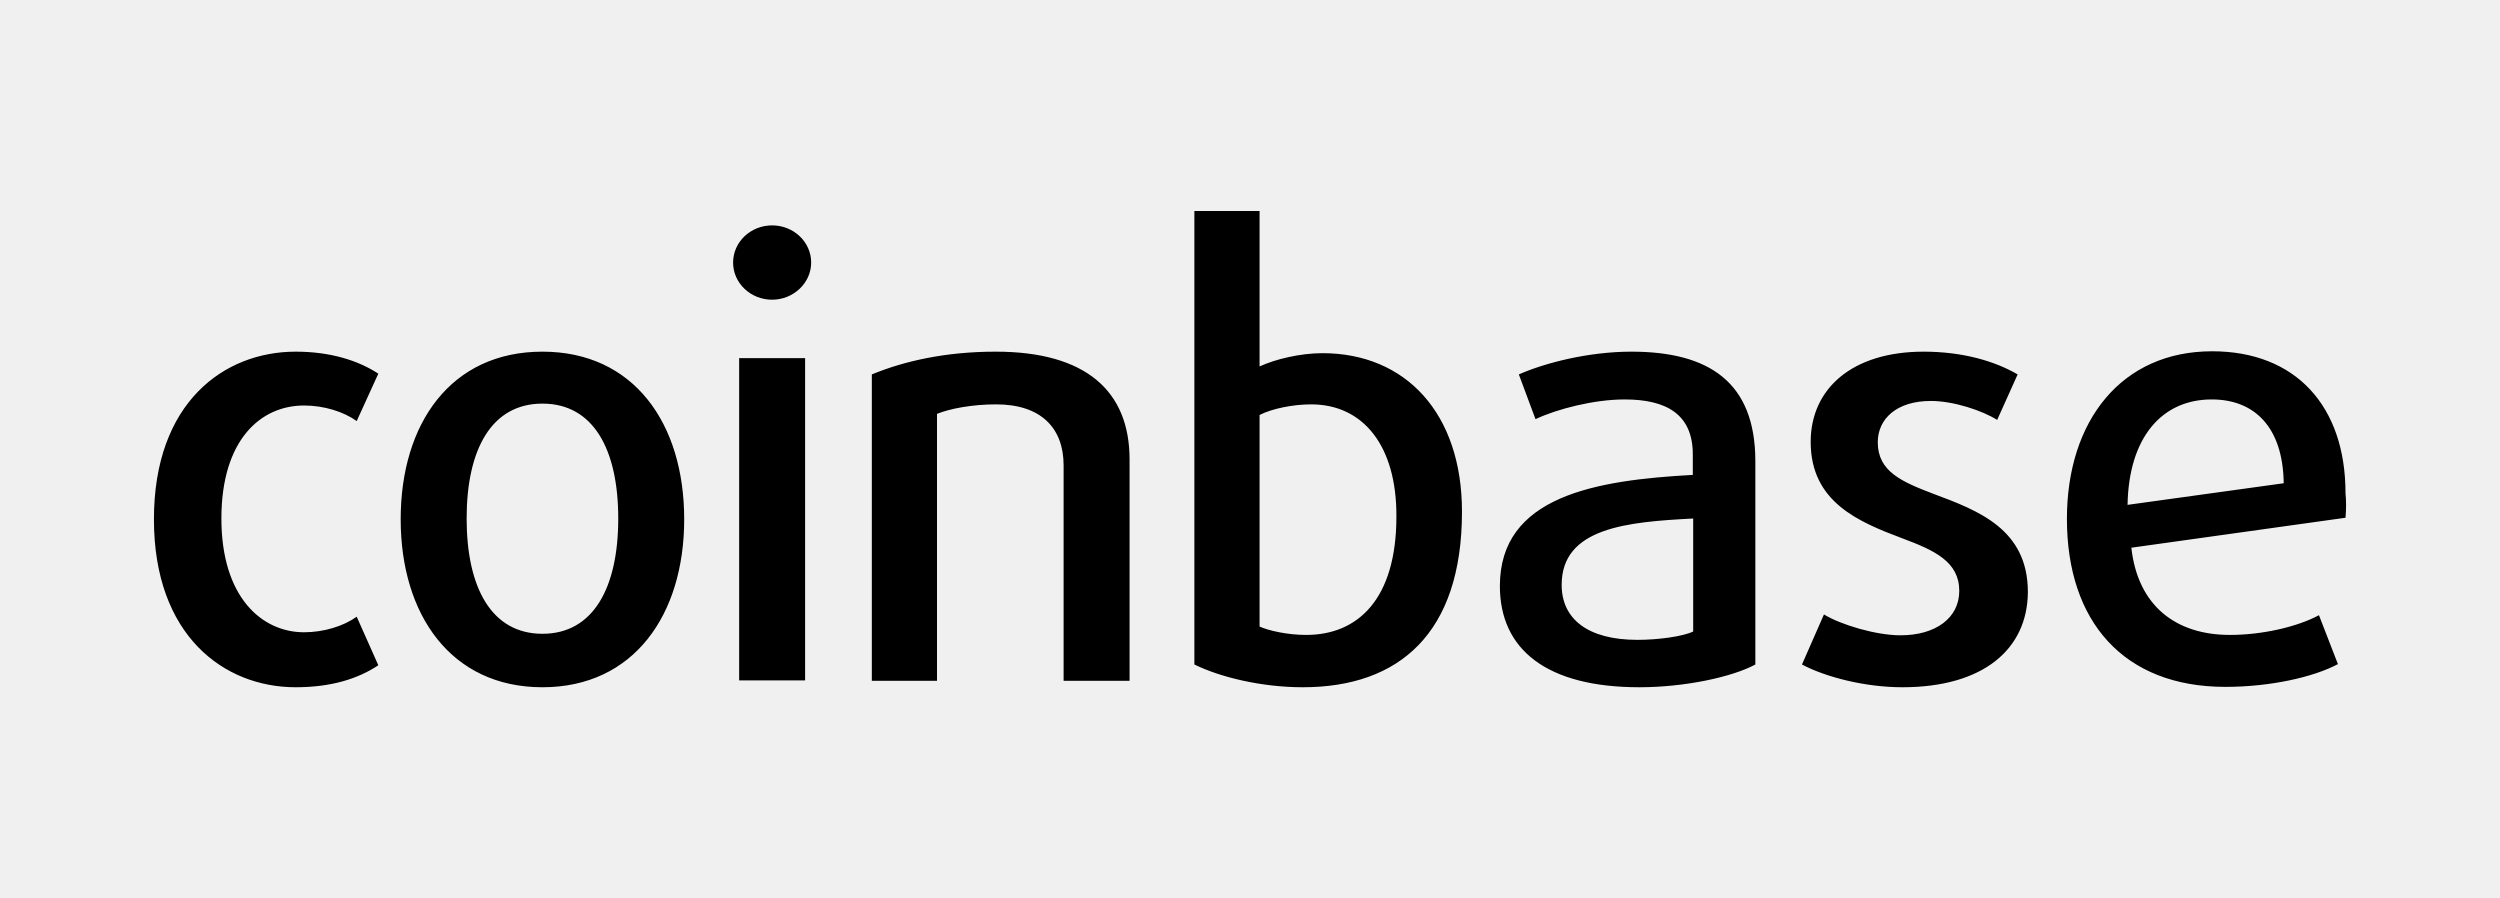
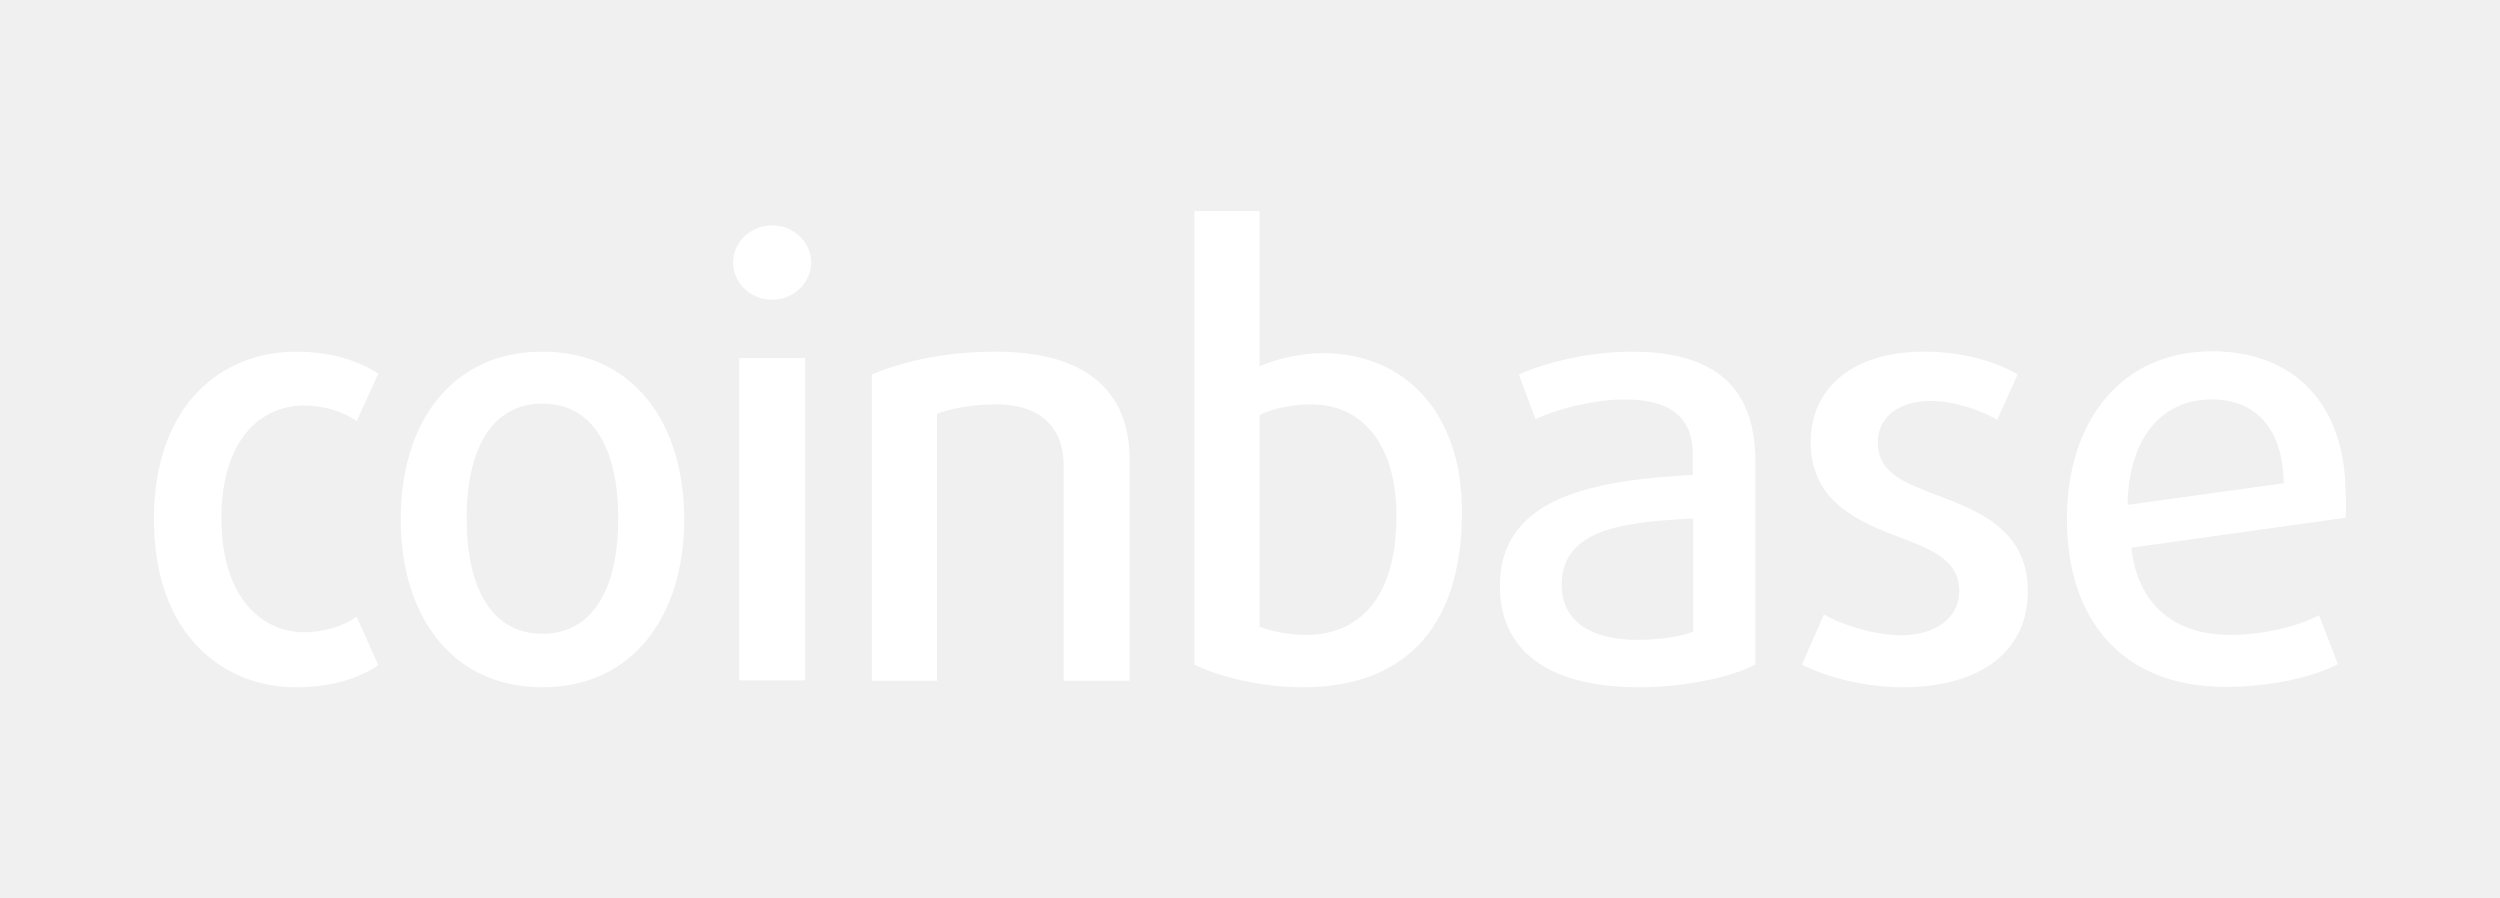
<svg xmlns="http://www.w3.org/2000/svg" viewBox="0 0 2761 991">
-   <path d="M326.558 759C247.442 759 170 702.045 170 573.476c0-128.987 77.442-185.105 156.558-185.105 38.93 0 69.489 10.051 91.256 24.29l-23.86 52.349c-14.652-10.47-36.42-17.17-58.187-17.17-47.72 0-91.255 37.69-91.255 124.799 0 87.108 44.79 125.636 91.255 125.636 21.768 0 43.535-6.7 58.186-17.17l23.861 53.605C395.209 749.787 365.488 759 326.558 759zm272.512 0c-100.884 0-156.558-79.989-156.558-185.524s55.255-185.105 156.558-185.105c100.883 0 156.558 79.151 156.558 185.105C755.628 679.011 699.953 759 599.07 759zm0-313.255c-56.093 0-83.721 50.255-83.721 126.894 0 76.638 27.628 127.312 83.72 127.312 56.094 0 83.722-50.674 83.722-127.312 0-76.639-27.628-126.894-83.721-126.894zm253.674-114.748c-23.86 0-43.116-18.427-43.116-41.042 0-22.614 19.256-41.041 43.116-41.041s43.116 18.427 43.116 41.041c0 22.615-19.674 41.042-43.116 41.042zm-36.418 64.493h72.837v355.972h-72.837V395.49zm358.325 355.972V514.008c0-41.46-25.116-67.425-74.511-67.425-26.373 0-50.652 4.606-65.303 10.47V751.88h-72V413.498c35.582-14.657 81.21-25.127 136.884-25.127 99.628 0 147.767 43.554 147.767 118.936v244.574h-72.837v-.42zm264.14 7.538c-46.047 0-91.675-11.307-119.721-25.127V233h72v171.704c17.163-7.957 44.79-14.658 69.488-14.658 91.675 0 154.047 66.169 154.047 175.054 0 134.432-69.489 193.9-175.814 193.9zM1448 446.583c-19.674 0-43.116 4.606-56.93 11.726v233.685c10.465 4.606 30.977 9.213 51.488 9.213 57.349 0 99.628-39.785 99.628-130.662.419-77.895-36.419-123.962-94.186-123.962zM1810.512 759c-102.14 0-154.047-41.46-154.047-111.817 0-99.253 105.488-116.842 213.07-122.705v-22.615c0-44.81-29.721-60.724-75.349-60.724-33.488 0-74.512 10.47-98.372 21.777l-18.419-49.418c28.465-12.563 76.605-25.127 124.326-25.127 84.977 0 136.884 33.084 136.884 121.03v224.472c-25.535 13.82-77.86 25.127-128.093 25.127zm59.441-186.361c-72.837 3.769-145.255 10.05-145.255 73.288 0 37.69 28.883 60.724 83.72 60.724 23.024 0 50.233-3.769 61.535-9.213v-124.8zM2101.023 759c-41.442 0-84.976-11.307-110.93-25.127l24.28-55.28c18.418 11.307 57.348 23.033 84.557 23.033 38.93 0 64.884-19.265 64.884-48.999 0-32.246-27.21-44.81-63.21-58.211-47.72-18.008-100.883-39.785-100.883-106.373 0-58.63 45.628-99.672 124.744-99.672 43.116 0 78.698 10.47 103.814 25.127l-22.605 50.255c-15.907-10.05-47.72-20.94-73.255-20.94-37.675 0-58.605 19.684-58.605 45.649 0 32.247 26.372 43.554 61.535 56.955 49.395 18.427 104.232 38.948 104.232 108.467C2239.163 717.12 2190.186 759 2101.023 759zm489.35-187.199l-236.513 33.084c7.117 64.075 48.977 96.322 108.838 96.322 35.581 0 74.093-8.795 98.372-21.777l20.93 54.024c-27.628 14.657-75.349 25.127-124.326 25.127-112.186 0-174.976-72.032-174.976-185.524 0-108.885 60.697-185.105 160.325-185.105 92.512 0 147.35 60.725 147.35 156.628.836 8.794.836 18.008 0 27.221zm-147.768-130.662c-55.256 0-91.675 42.297-92.93 116.423l172.465-23.87c-.838-61.982-32.233-92.553-79.535-92.553z" fill="currentColor" fill-rule="nonzero" />
+   <path d="M326.558 759C247.442 759 170 702.045 170 573.476c0-128.987 77.442-185.105 156.558-185.105 38.93 0 69.489 10.051 91.256 24.29l-23.86 52.349c-14.652-10.47-36.42-17.17-58.187-17.17-47.72 0-91.255 37.69-91.255 124.799 0 87.108 44.79 125.636 91.255 125.636 21.768 0 43.535-6.7 58.186-17.17l23.861 53.605C395.209 749.787 365.488 759 326.558 759zm272.512 0c-100.884 0-156.558-79.989-156.558-185.524s55.255-185.105 156.558-185.105c100.883 0 156.558 79.151 156.558 185.105C755.628 679.011 699.953 759 599.07 759zm0-313.255c-56.093 0-83.721 50.255-83.721 126.894 0 76.638 27.628 127.312 83.72 127.312 56.094 0 83.722-50.674 83.722-127.312 0-76.639-27.628-126.894-83.721-126.894zm253.674-114.748c-23.86 0-43.116-18.427-43.116-41.042 0-22.614 19.256-41.041 43.116-41.041s43.116 18.427 43.116 41.041c0 22.615-19.674 41.042-43.116 41.042zm-36.418 64.493h72.837v355.972h-72.837V395.49zm358.325 355.972V514.008c0-41.46-25.116-67.425-74.511-67.425-26.373 0-50.652 4.606-65.303 10.47V751.88h-72V413.498c35.582-14.657 81.21-25.127 136.884-25.127 99.628 0 147.767 43.554 147.767 118.936v244.574h-72.837v-.42zm264.14 7.538c-46.047 0-91.675-11.307-119.721-25.127V233h72v171.704c17.163-7.957 44.79-14.658 69.488-14.658 91.675 0 154.047 66.169 154.047 175.054 0 134.432-69.489 193.9-175.814 193.9zM1448 446.583c-19.674 0-43.116 4.606-56.93 11.726v233.685c10.465 4.606 30.977 9.213 51.488 9.213 57.349 0 99.628-39.785 99.628-130.662.419-77.895-36.419-123.962-94.186-123.962zM1810.512 759c-102.14 0-154.047-41.46-154.047-111.817 0-99.253 105.488-116.842 213.07-122.705v-22.615c0-44.81-29.721-60.724-75.349-60.724-33.488 0-74.512 10.47-98.372 21.777l-18.419-49.418c28.465-12.563 76.605-25.127 124.326-25.127 84.977 0 136.884 33.084 136.884 121.03v224.472c-25.535 13.82-77.86 25.127-128.093 25.127zm59.441-186.361c-72.837 3.769-145.255 10.05-145.255 73.288 0 37.69 28.883 60.724 83.72 60.724 23.024 0 50.233-3.769 61.535-9.213v-124.8zM2101.023 759c-41.442 0-84.976-11.307-110.93-25.127l24.28-55.28c18.418 11.307 57.348 23.033 84.557 23.033 38.93 0 64.884-19.265 64.884-48.999 0-32.246-27.21-44.81-63.21-58.211-47.72-18.008-100.883-39.785-100.883-106.373 0-58.63 45.628-99.672 124.744-99.672 43.116 0 78.698 10.47 103.814 25.127l-22.605 50.255c-15.907-10.05-47.72-20.94-73.255-20.94-37.675 0-58.605 19.684-58.605 45.649 0 32.247 26.372 43.554 61.535 56.955 49.395 18.427 104.232 38.948 104.232 108.467C2239.163 717.12 2190.186 759 2101.023 759zm489.35-187.199l-236.513 33.084c7.117 64.075 48.977 96.322 108.838 96.322 35.581 0 74.093-8.795 98.372-21.777l20.93 54.024c-27.628 14.657-75.349 25.127-124.326 25.127-112.186 0-174.976-72.032-174.976-185.524 0-108.885 60.697-185.105 160.325-185.105 92.512 0 147.35 60.725 147.35 156.628.836 8.794.836 18.008 0 27.221zm-147.768-130.662c-55.256 0-91.675 42.297-92.93 116.423l172.465-23.87c-.838-61.982-32.233-92.553-79.535-92.553z" fill="#fff" fill-rule="nonzero" />
</svg>
